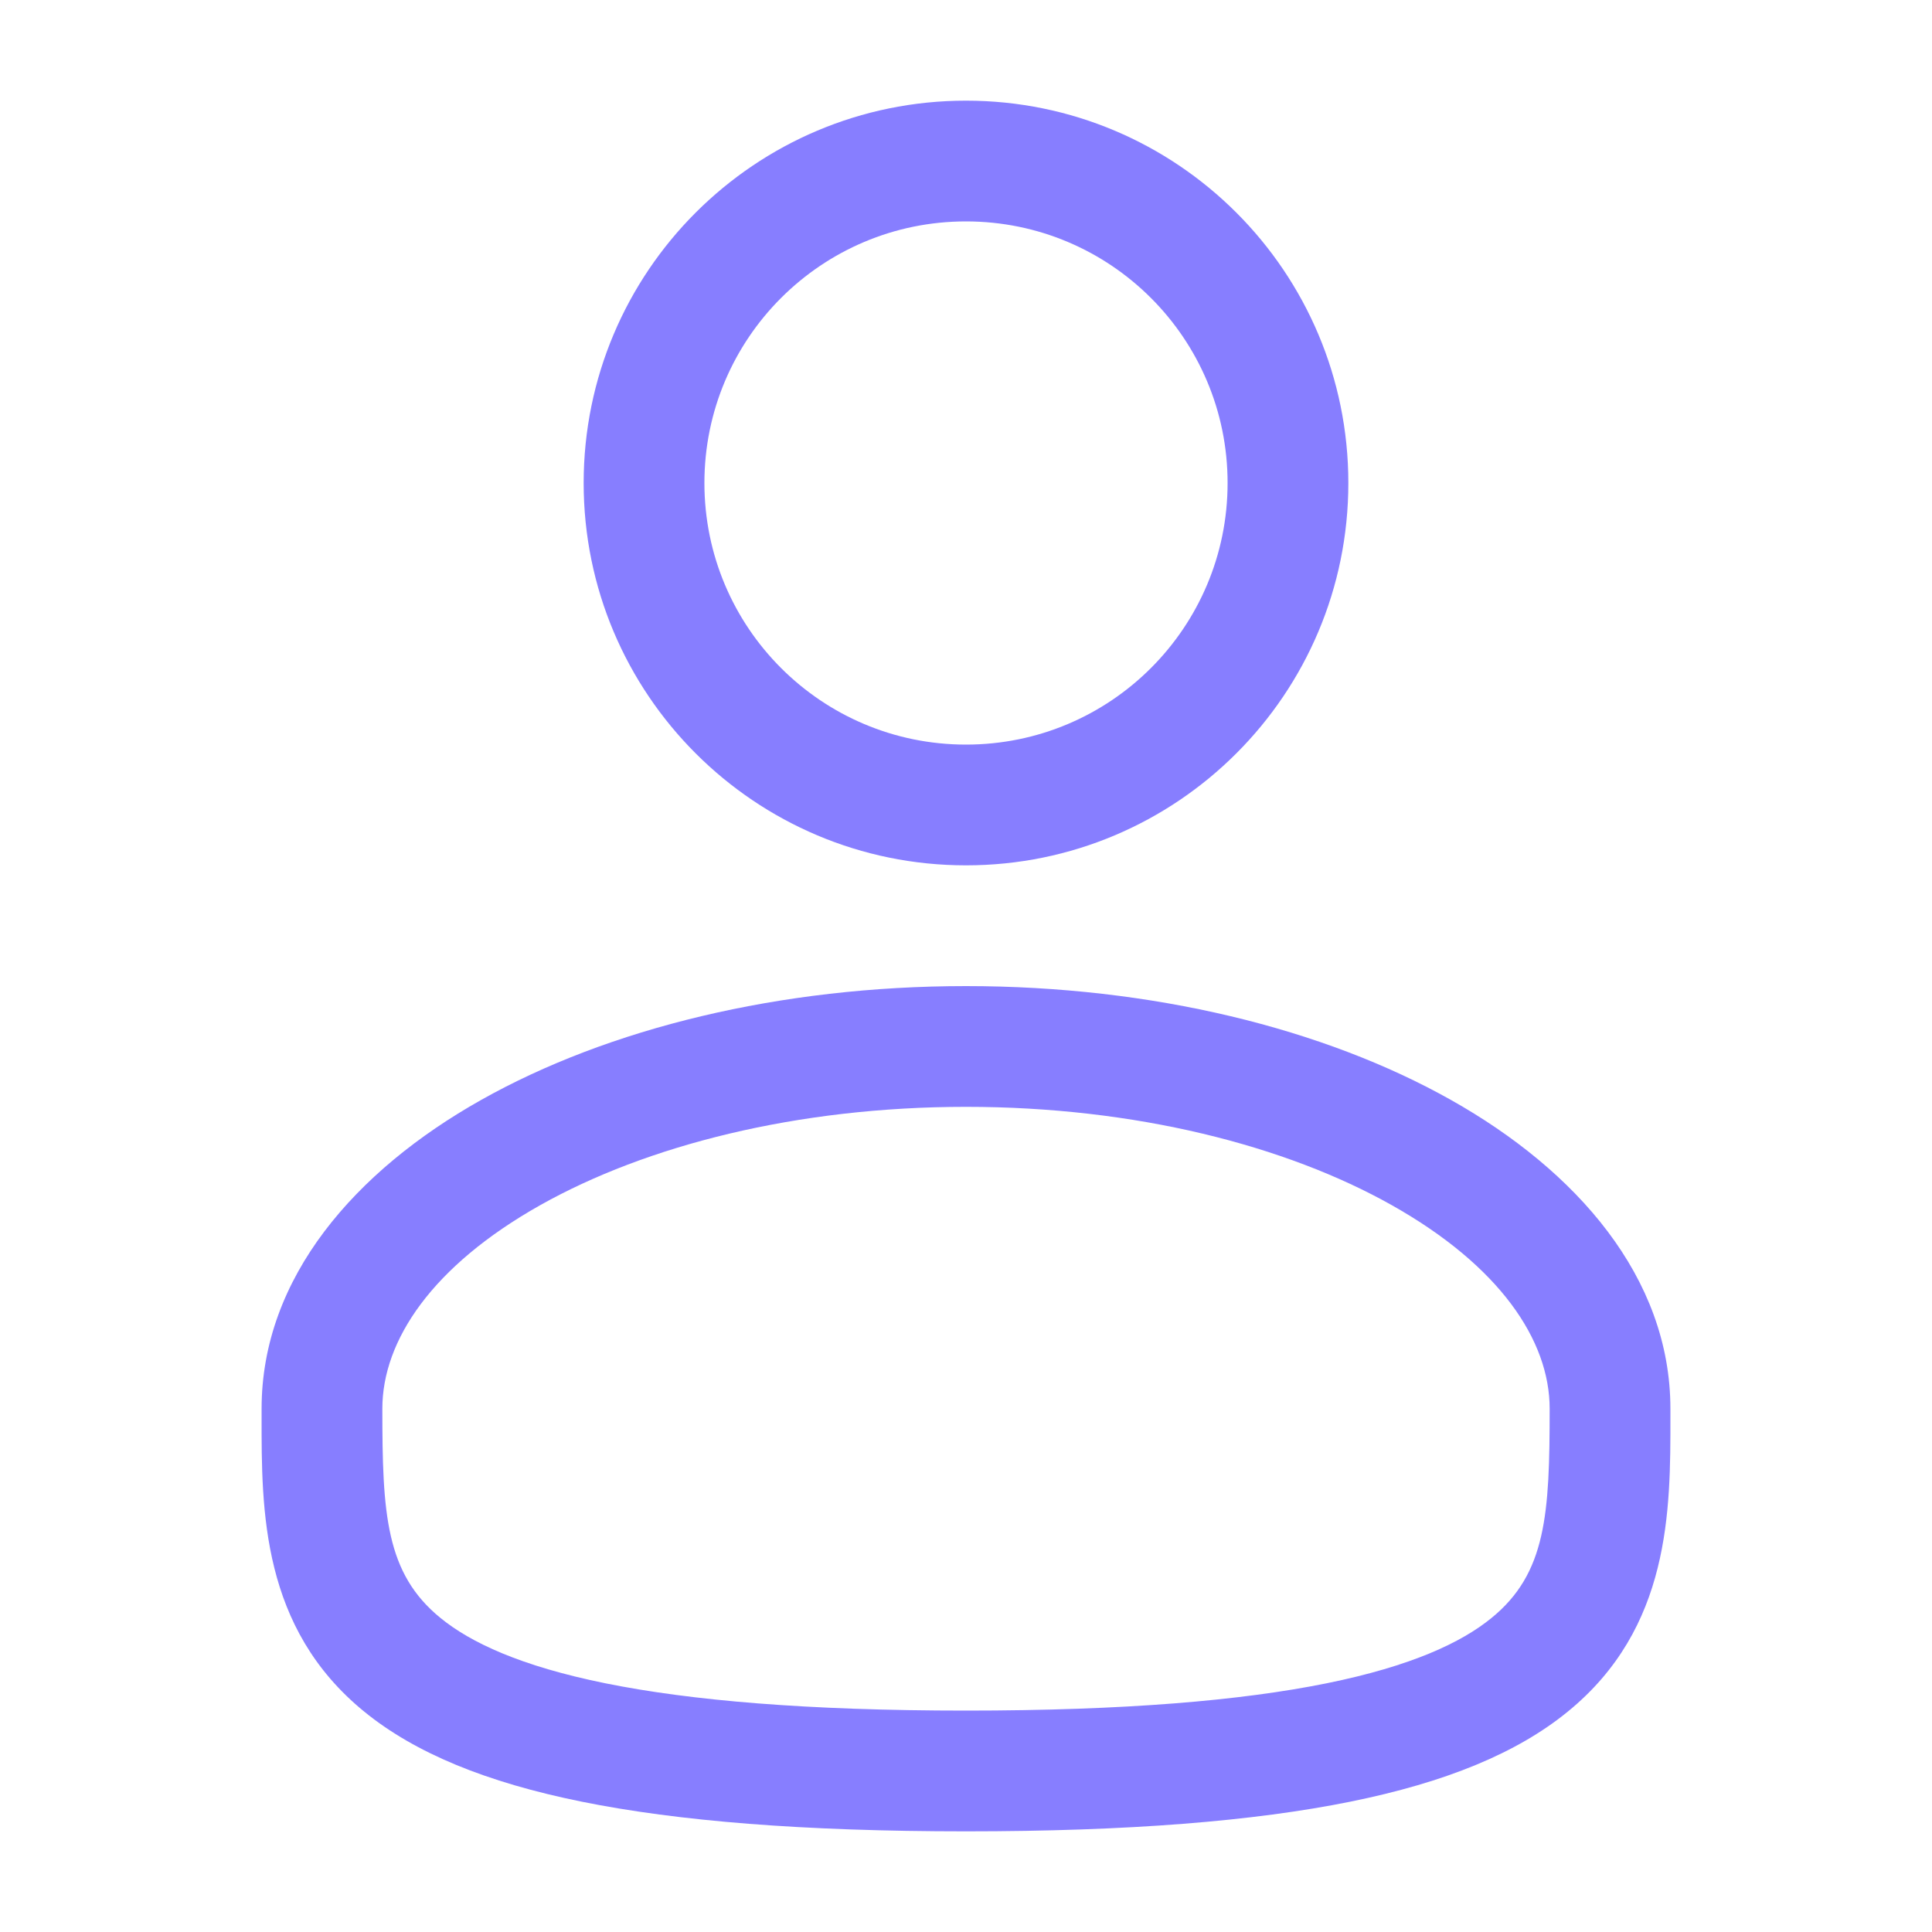
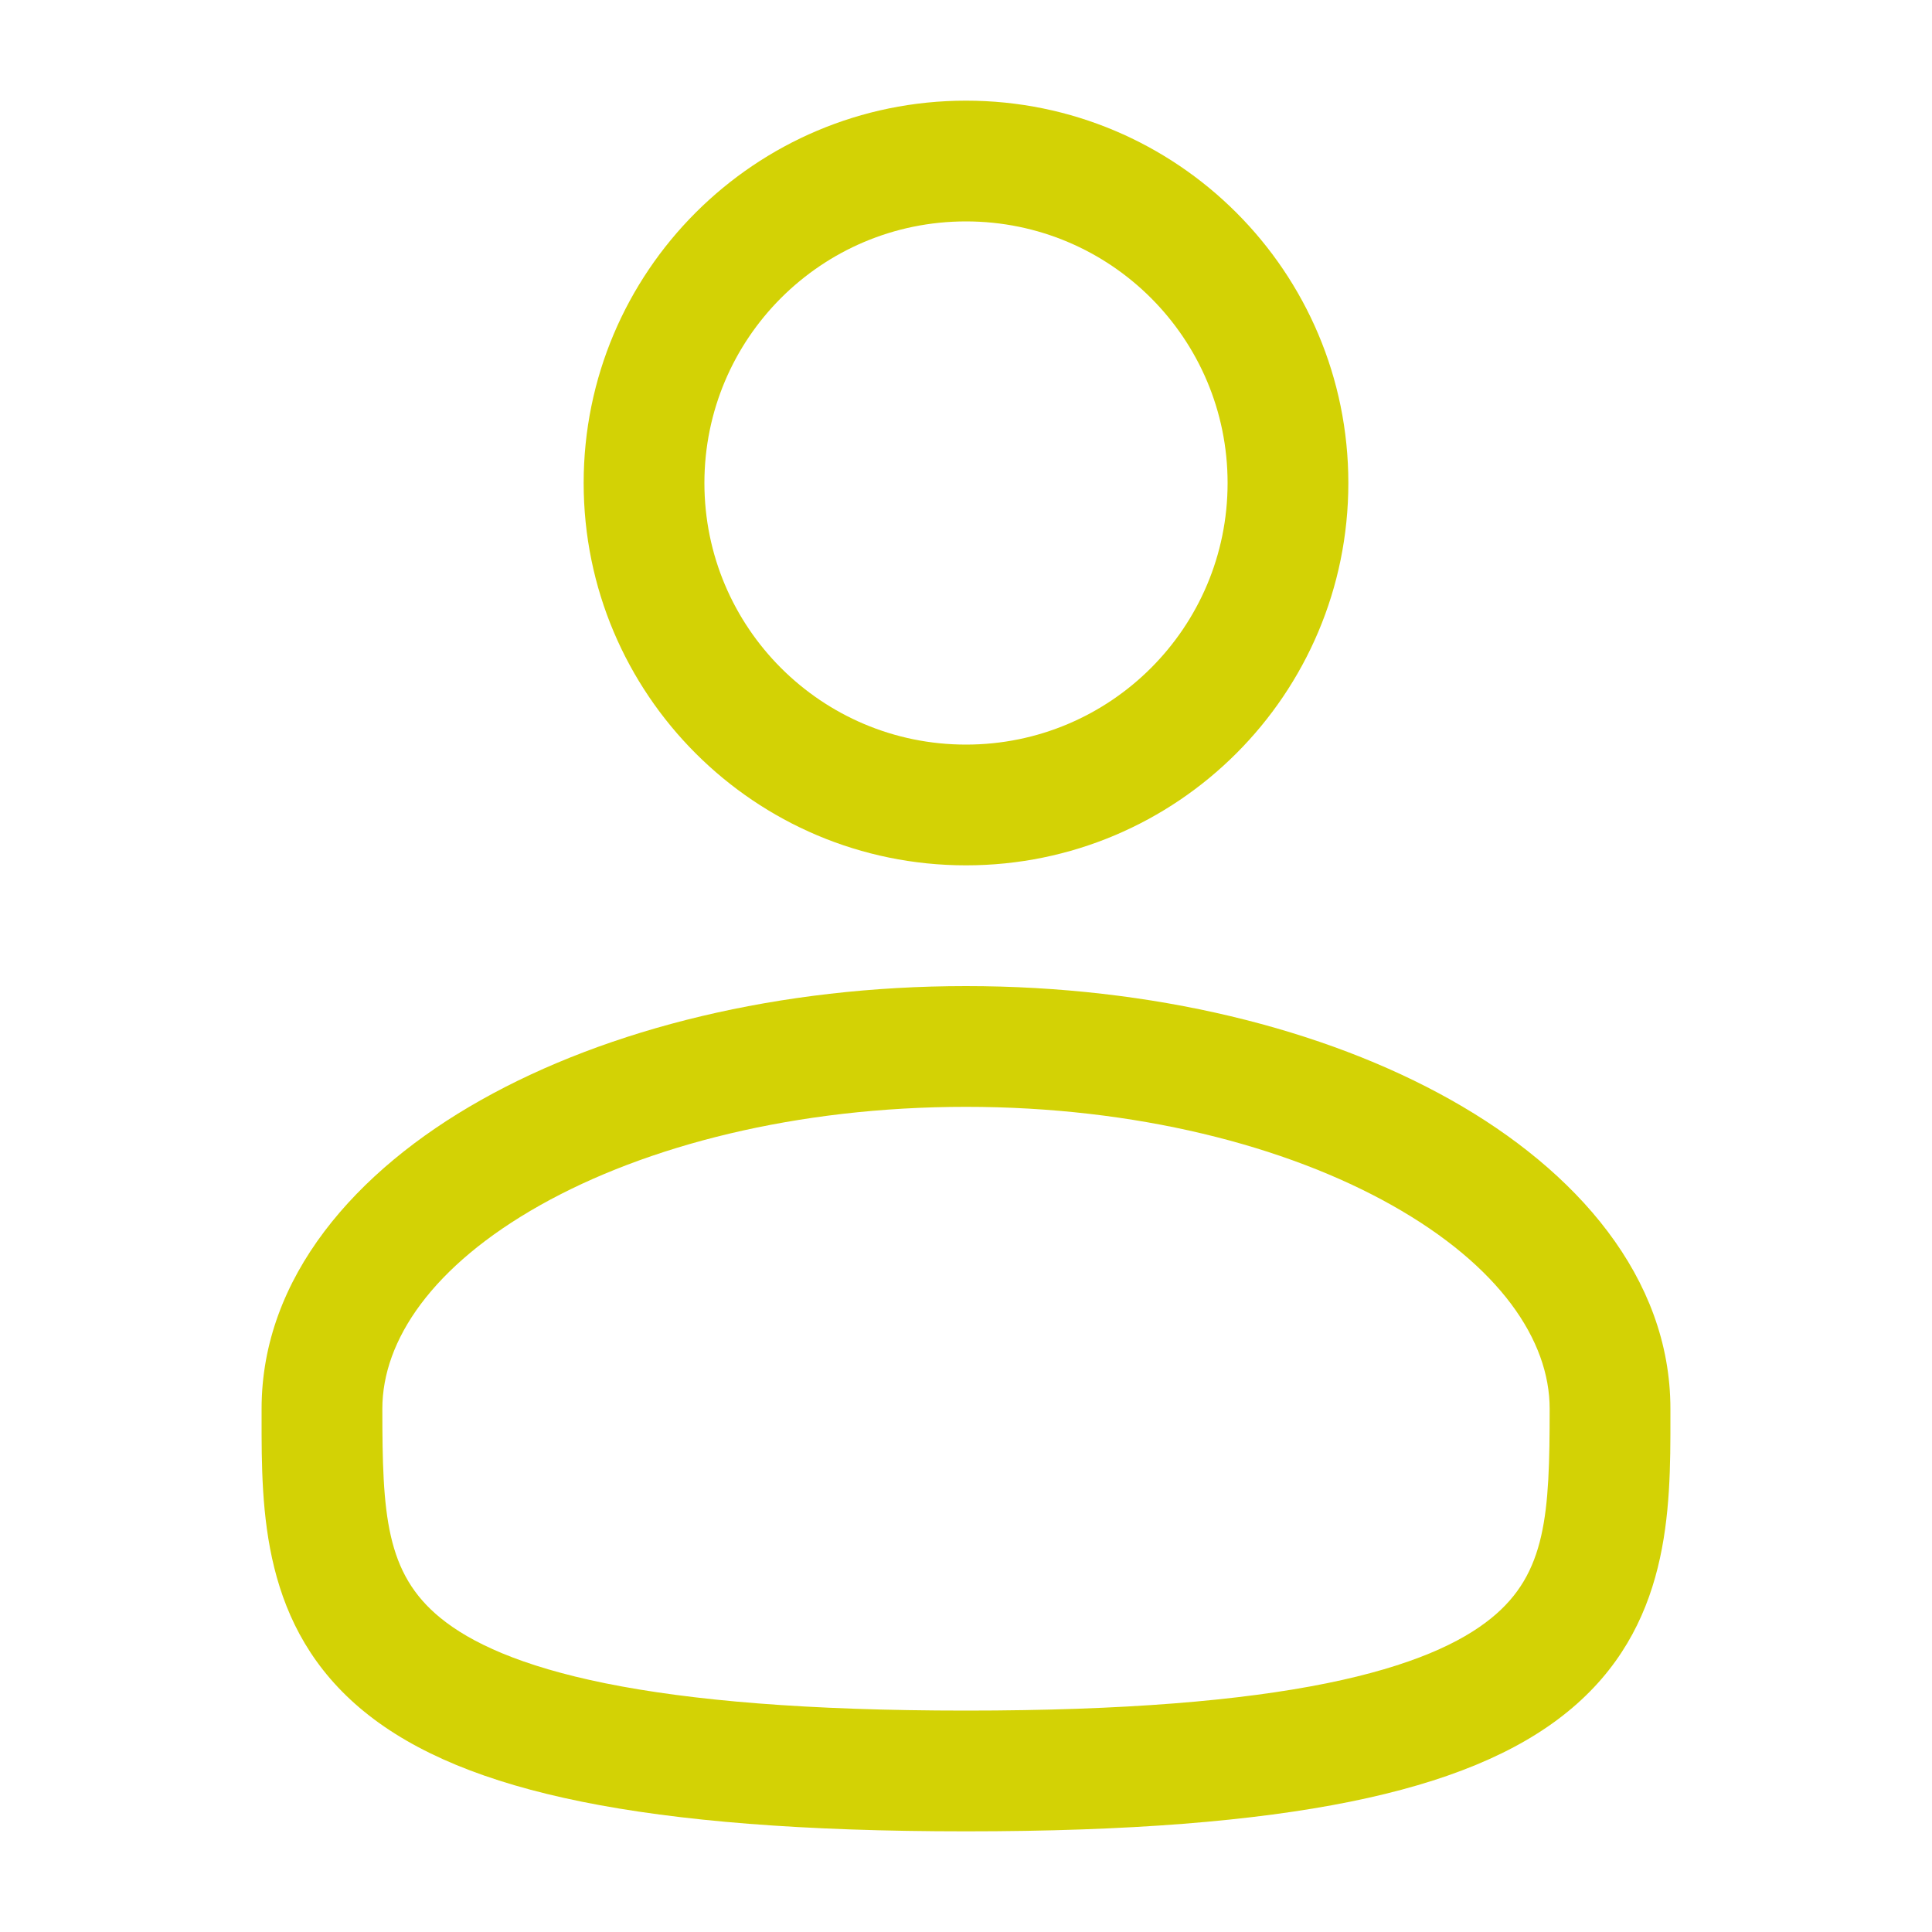
<svg xmlns="http://www.w3.org/2000/svg" width="20" height="20" viewBox="0 0 20 20" fill="none">
-   <path fill-rule="evenodd" clip-rule="evenodd" d="M10 1.042C7.814 1.042 6.042 2.814 6.042 5C6.042 7.186 7.814 8.958 10 8.958C12.186 8.958 13.958 7.186 13.958 5C13.958 2.814 12.186 1.042 10 1.042ZM7.292 5C7.292 3.504 8.504 2.292 10 2.292C11.496 2.292 12.708 3.504 12.708 5C12.708 6.496 11.496 7.708 10 7.708C8.504 7.708 7.292 6.496 7.292 5Z" fill="#877EFF" />
-   <path fill-rule="evenodd" clip-rule="evenodd" d="M10 10.208C8.072 10.208 6.296 10.646 4.98 11.387C3.683 12.116 2.708 13.222 2.708 14.583L2.708 14.668C2.707 15.636 2.706 16.852 3.772 17.72C4.297 18.147 5.03 18.45 6.022 18.651C7.016 18.852 8.312 18.958 10 18.958C11.688 18.958 12.984 18.852 13.978 18.651C14.97 18.45 15.704 18.147 16.228 17.72C17.294 16.852 17.293 15.636 17.292 14.668L17.292 14.583C17.292 13.222 16.317 12.116 15.021 11.387C13.704 10.646 11.928 10.208 10 10.208ZM3.958 14.583C3.958 13.874 4.476 13.104 5.592 12.476C6.689 11.859 8.246 11.458 10 11.458C11.754 11.458 13.311 11.859 14.408 12.476C15.524 13.104 16.042 13.874 16.042 14.583C16.042 15.673 16.008 16.287 15.439 16.75C15.13 17.002 14.614 17.247 13.73 17.426C12.849 17.604 11.645 17.708 10 17.708C8.355 17.708 7.151 17.604 6.27 17.426C5.386 17.247 4.87 17.002 4.561 16.75C3.992 16.287 3.958 15.673 3.958 14.583Z" fill="#877EFF" />
+   <path fill-rule="evenodd" clip-rule="evenodd" d="M10 1.042C7.814 1.042 6.042 2.814 6.042 5C6.042 7.186 7.814 8.958 10 8.958C12.186 8.958 13.958 7.186 13.958 5C13.958 2.814 12.186 1.042 10 1.042ZM7.292 5C7.292 3.504 8.504 2.292 10 2.292C11.496 2.292 12.708 3.504 12.708 5C12.708 6.496 11.496 7.708 10 7.708C8.504 7.708 7.292 6.496 7.292 5Z" fill="#D3D205" />
+   <path fill-rule="evenodd" clip-rule="evenodd" d="M10 10.208C8.072 10.208 6.296 10.646 4.98 11.387C3.683 12.116 2.708 13.222 2.708 14.583L2.708 14.668C2.707 15.636 2.706 16.852 3.772 17.72C4.297 18.147 5.03 18.45 6.022 18.651C7.016 18.852 8.312 18.958 10 18.958C11.688 18.958 12.984 18.852 13.978 18.651C14.97 18.45 15.704 18.147 16.228 17.72C17.294 16.852 17.293 15.636 17.292 14.668L17.292 14.583C17.292 13.222 16.317 12.116 15.021 11.387C13.704 10.646 11.928 10.208 10 10.208ZM3.958 14.583C3.958 13.874 4.476 13.104 5.592 12.476C6.689 11.859 8.246 11.458 10 11.458C11.754 11.458 13.311 11.859 14.408 12.476C15.524 13.104 16.042 13.874 16.042 14.583C16.042 15.673 16.008 16.287 15.439 16.75C15.13 17.002 14.614 17.247 13.73 17.426C12.849 17.604 11.645 17.708 10 17.708C8.355 17.708 7.151 17.604 6.27 17.426C5.386 17.247 4.87 17.002 4.561 16.75C3.992 16.287 3.958 15.673 3.958 14.583Z" fill="#D3D205" />
</svg>
